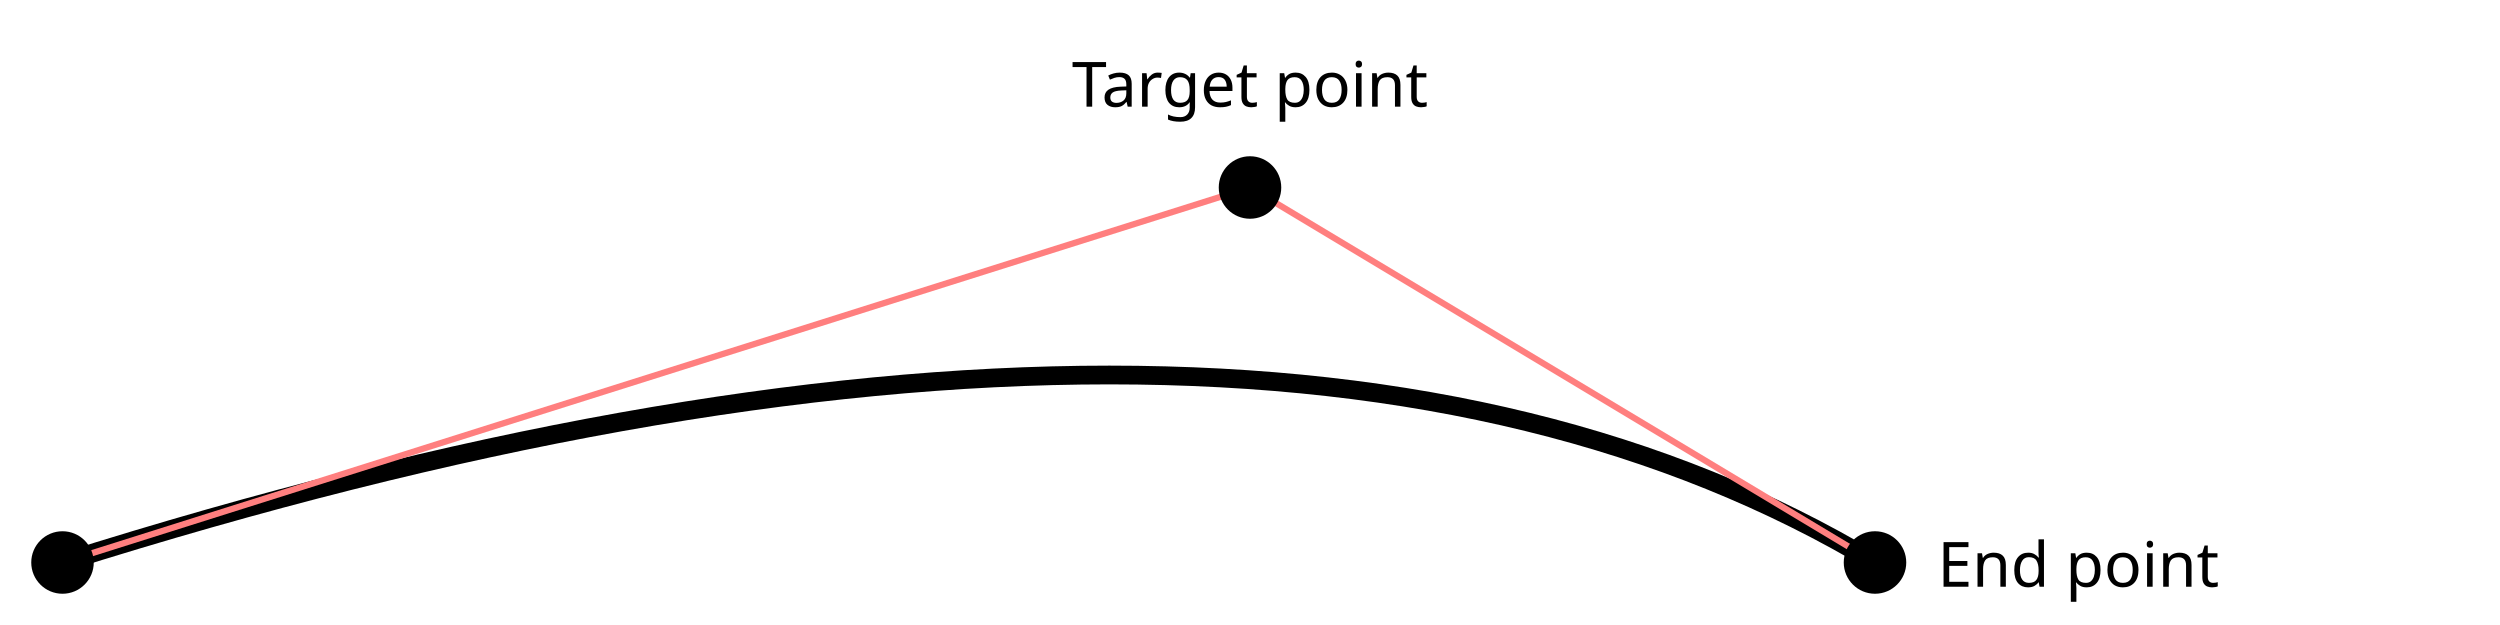
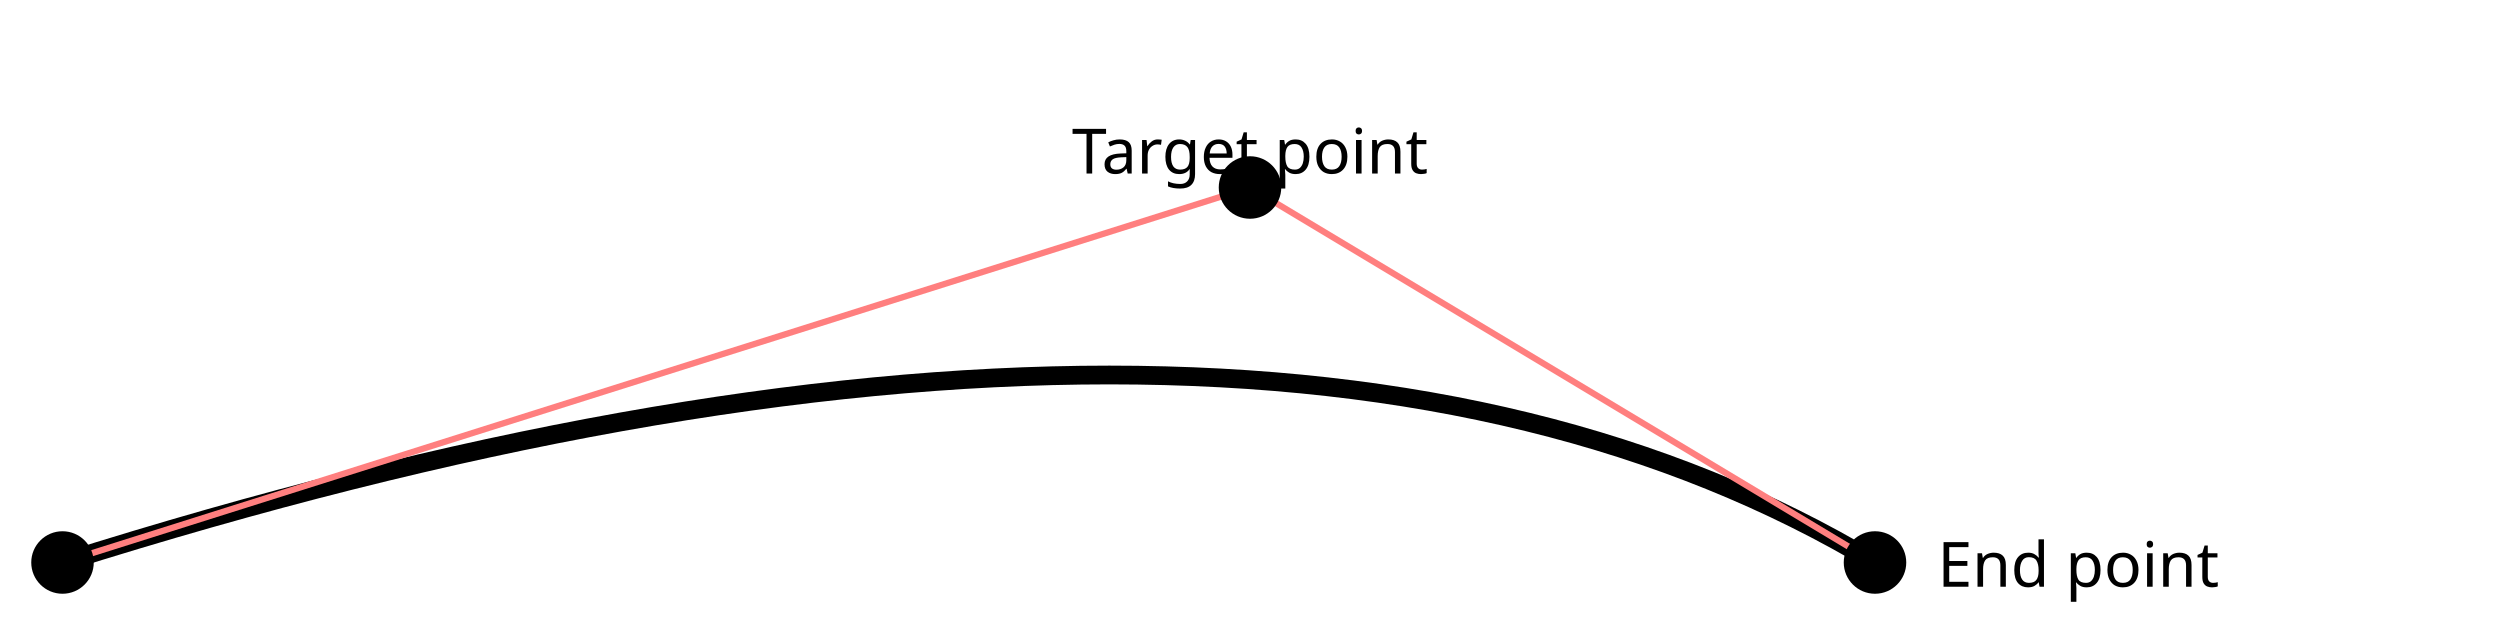
<svg xmlns="http://www.w3.org/2000/svg" width="400mm" height="100mm" viewBox="0 0 400 100" version="1.1">
-   <path d="M 10,90 Q 200,30 300,90" fill="none" stroke="#000000" stroke-width="3" />
-   <path d="M 10,90 200,30 300,90" fill="none" stroke="#ff7f7f" stroke-width="1" />
-   <circle cx="10" cy="90" r="5" fill="#000000" stroke="none" />
-   <circle cx="200" cy="30" r="5" fill="#000000" stroke="none" />
-   <circle cx="300" cy="90" r="5" fill="#000000" stroke="none" />
-   <text x="200" y="20" text-anchor="middle" dominant-baseline="text-bottom" font-family="sans-serif" font-size="10" fill="#000000">
+   <g name="canvas" transform="translate(0 100) scale(1 -1) ">
+     <path d="M 10,10 Q 200,70 300,10" fill="none" stroke="#000000" stroke-width="3" />
+     <path d="M 10,10 200,70 300,10" fill="none" stroke="#ff7f7f" stroke-width="1" />
+     <circle cx="10" cy="10" r="5" fill="#000000" stroke="none" />
+     <circle cx="200" cy="70" r="5" fill="#000000" stroke="none" />
+     <circle cx="300" cy="10" r="5" fill="#000000" stroke="none" />
+     <text x="0" y="0" text-anchor="middle" dominant-baseline="text-top" font-family="sans-serif" font-size="10" transform="translate(200 80) scale(1 -1)" fill="#000000">
Target point
-   </text>
-   <text x="310" y="90" text-anchor="start" dominant-baseline="central" font-family="sans-serif" font-size="10" fill="#000000">
+     </text>
+     <text x="0" y="0" text-anchor="start" dominant-baseline="central" font-family="sans-serif" font-size="10" transform="translate(310 10) scale(1 -1)" fill="#000000">
End point
-   </text>
+     </text>
+   </g>
</svg>
